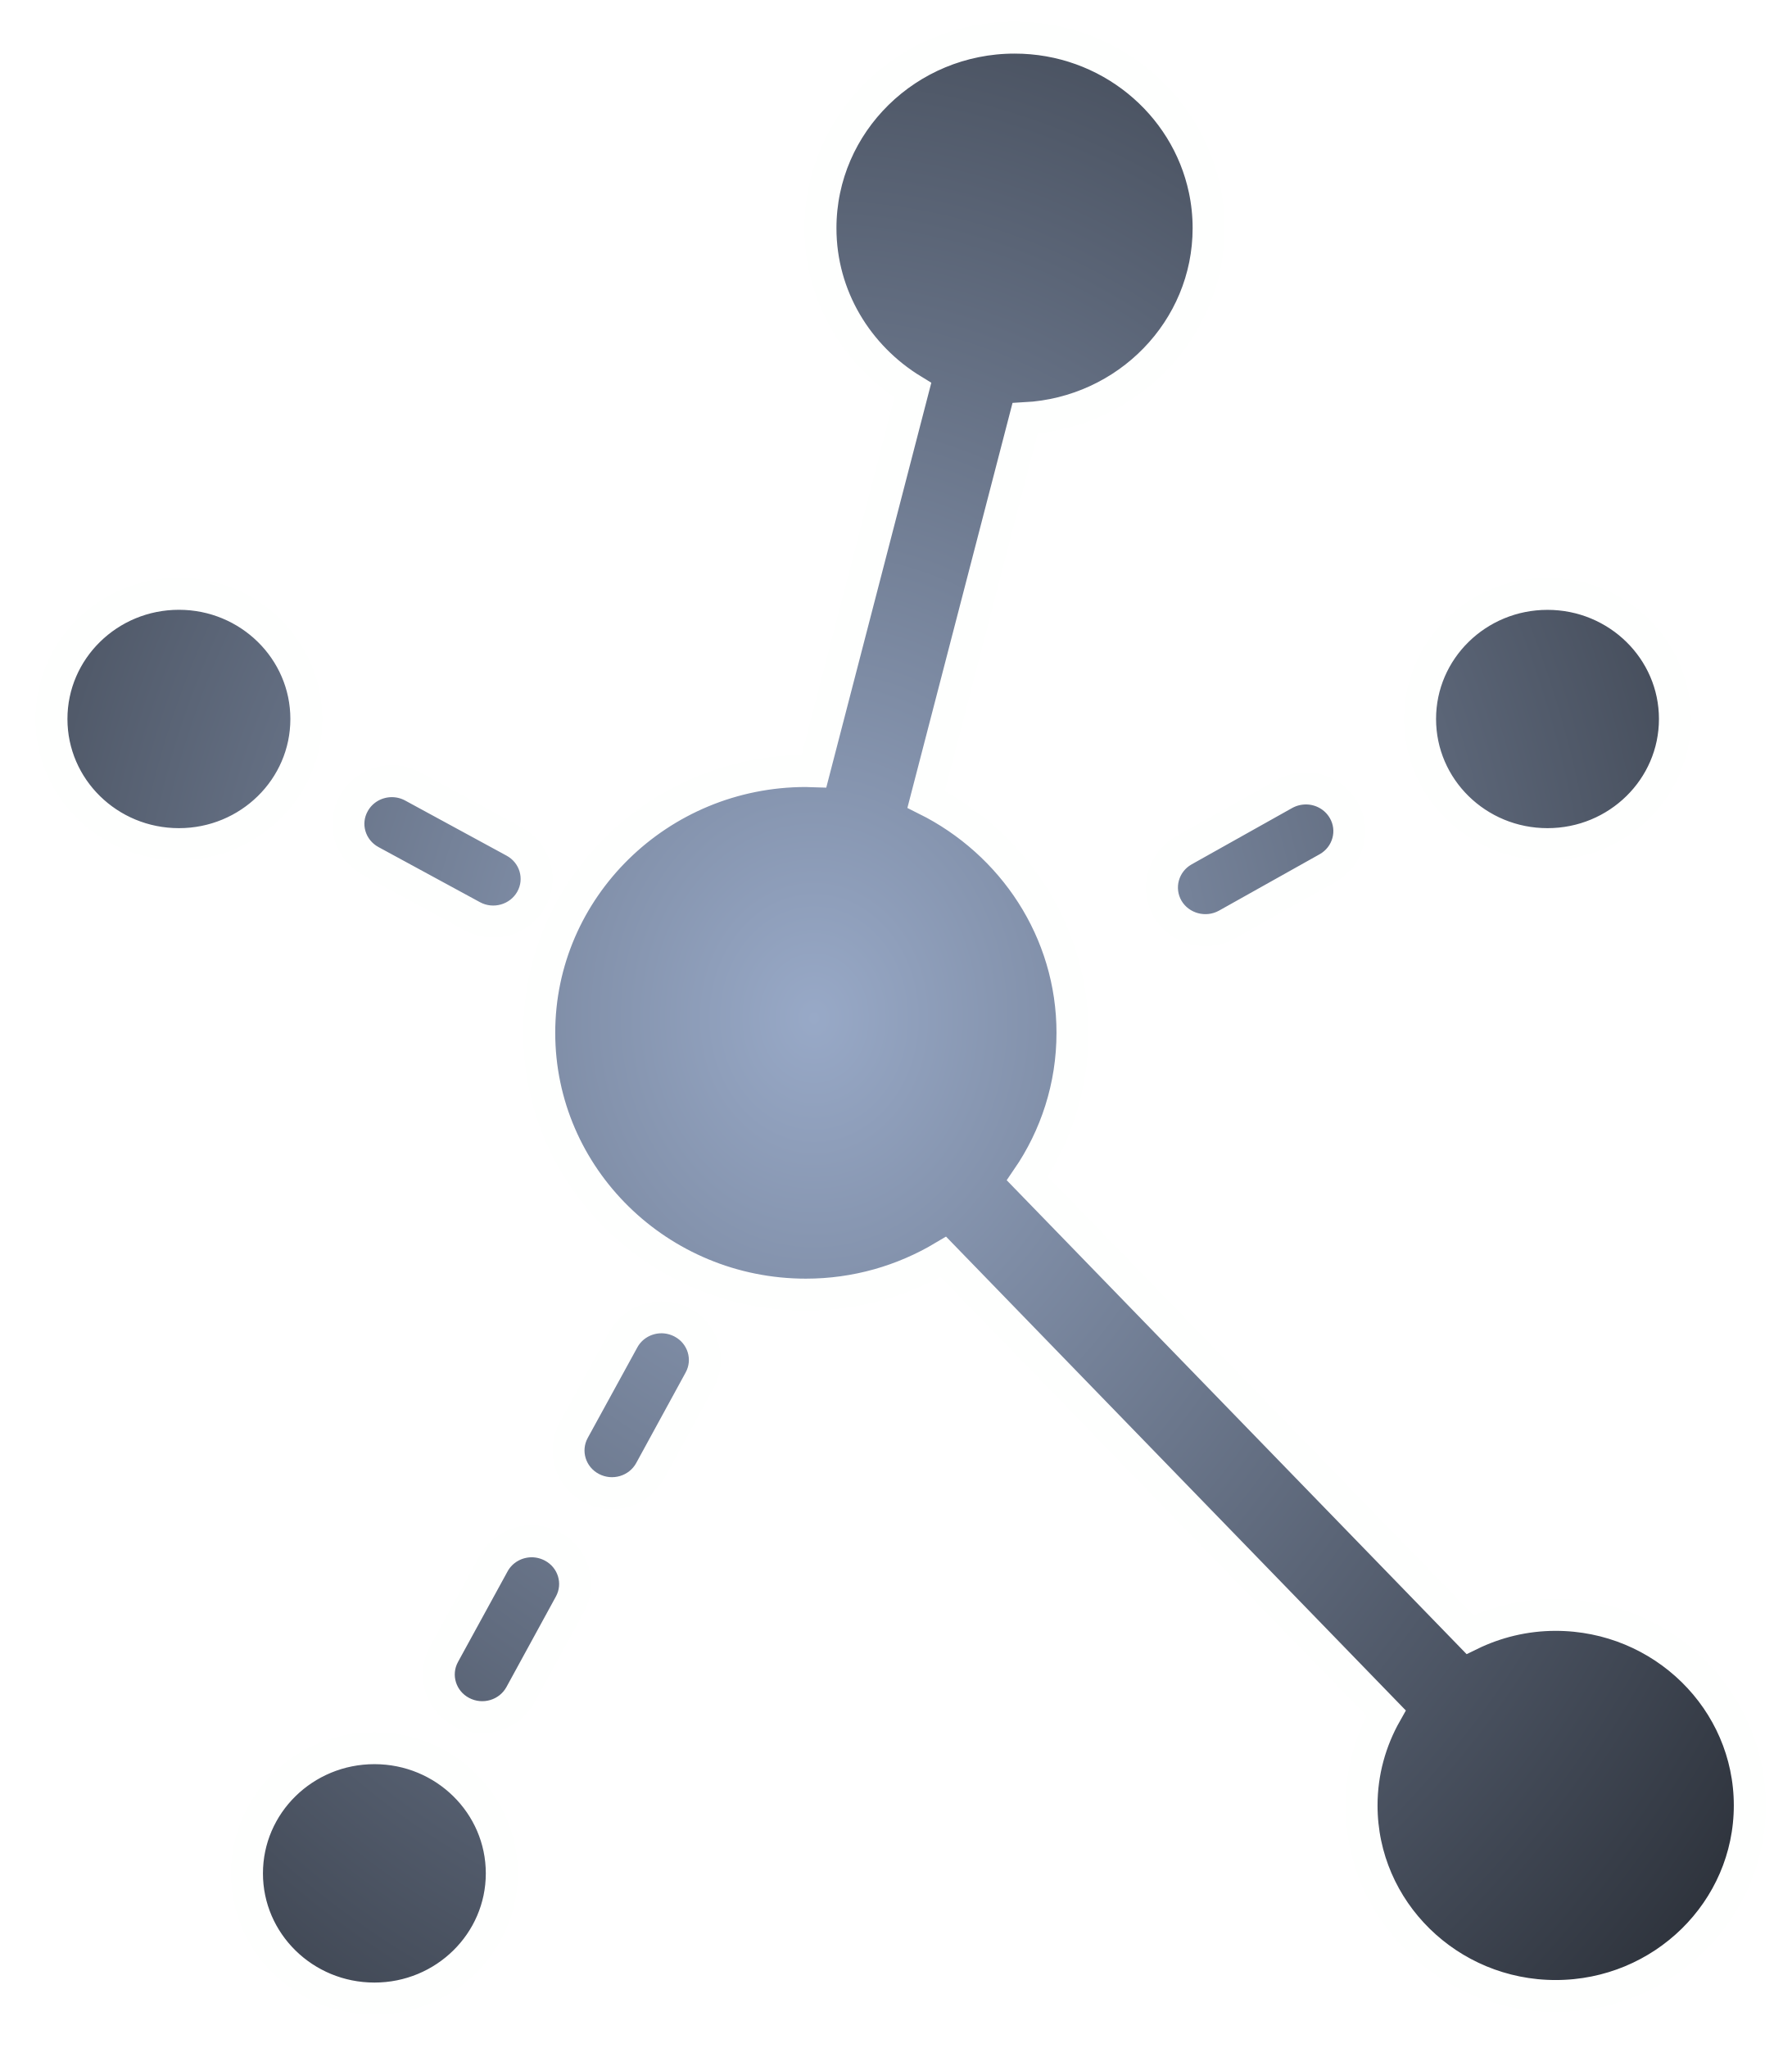
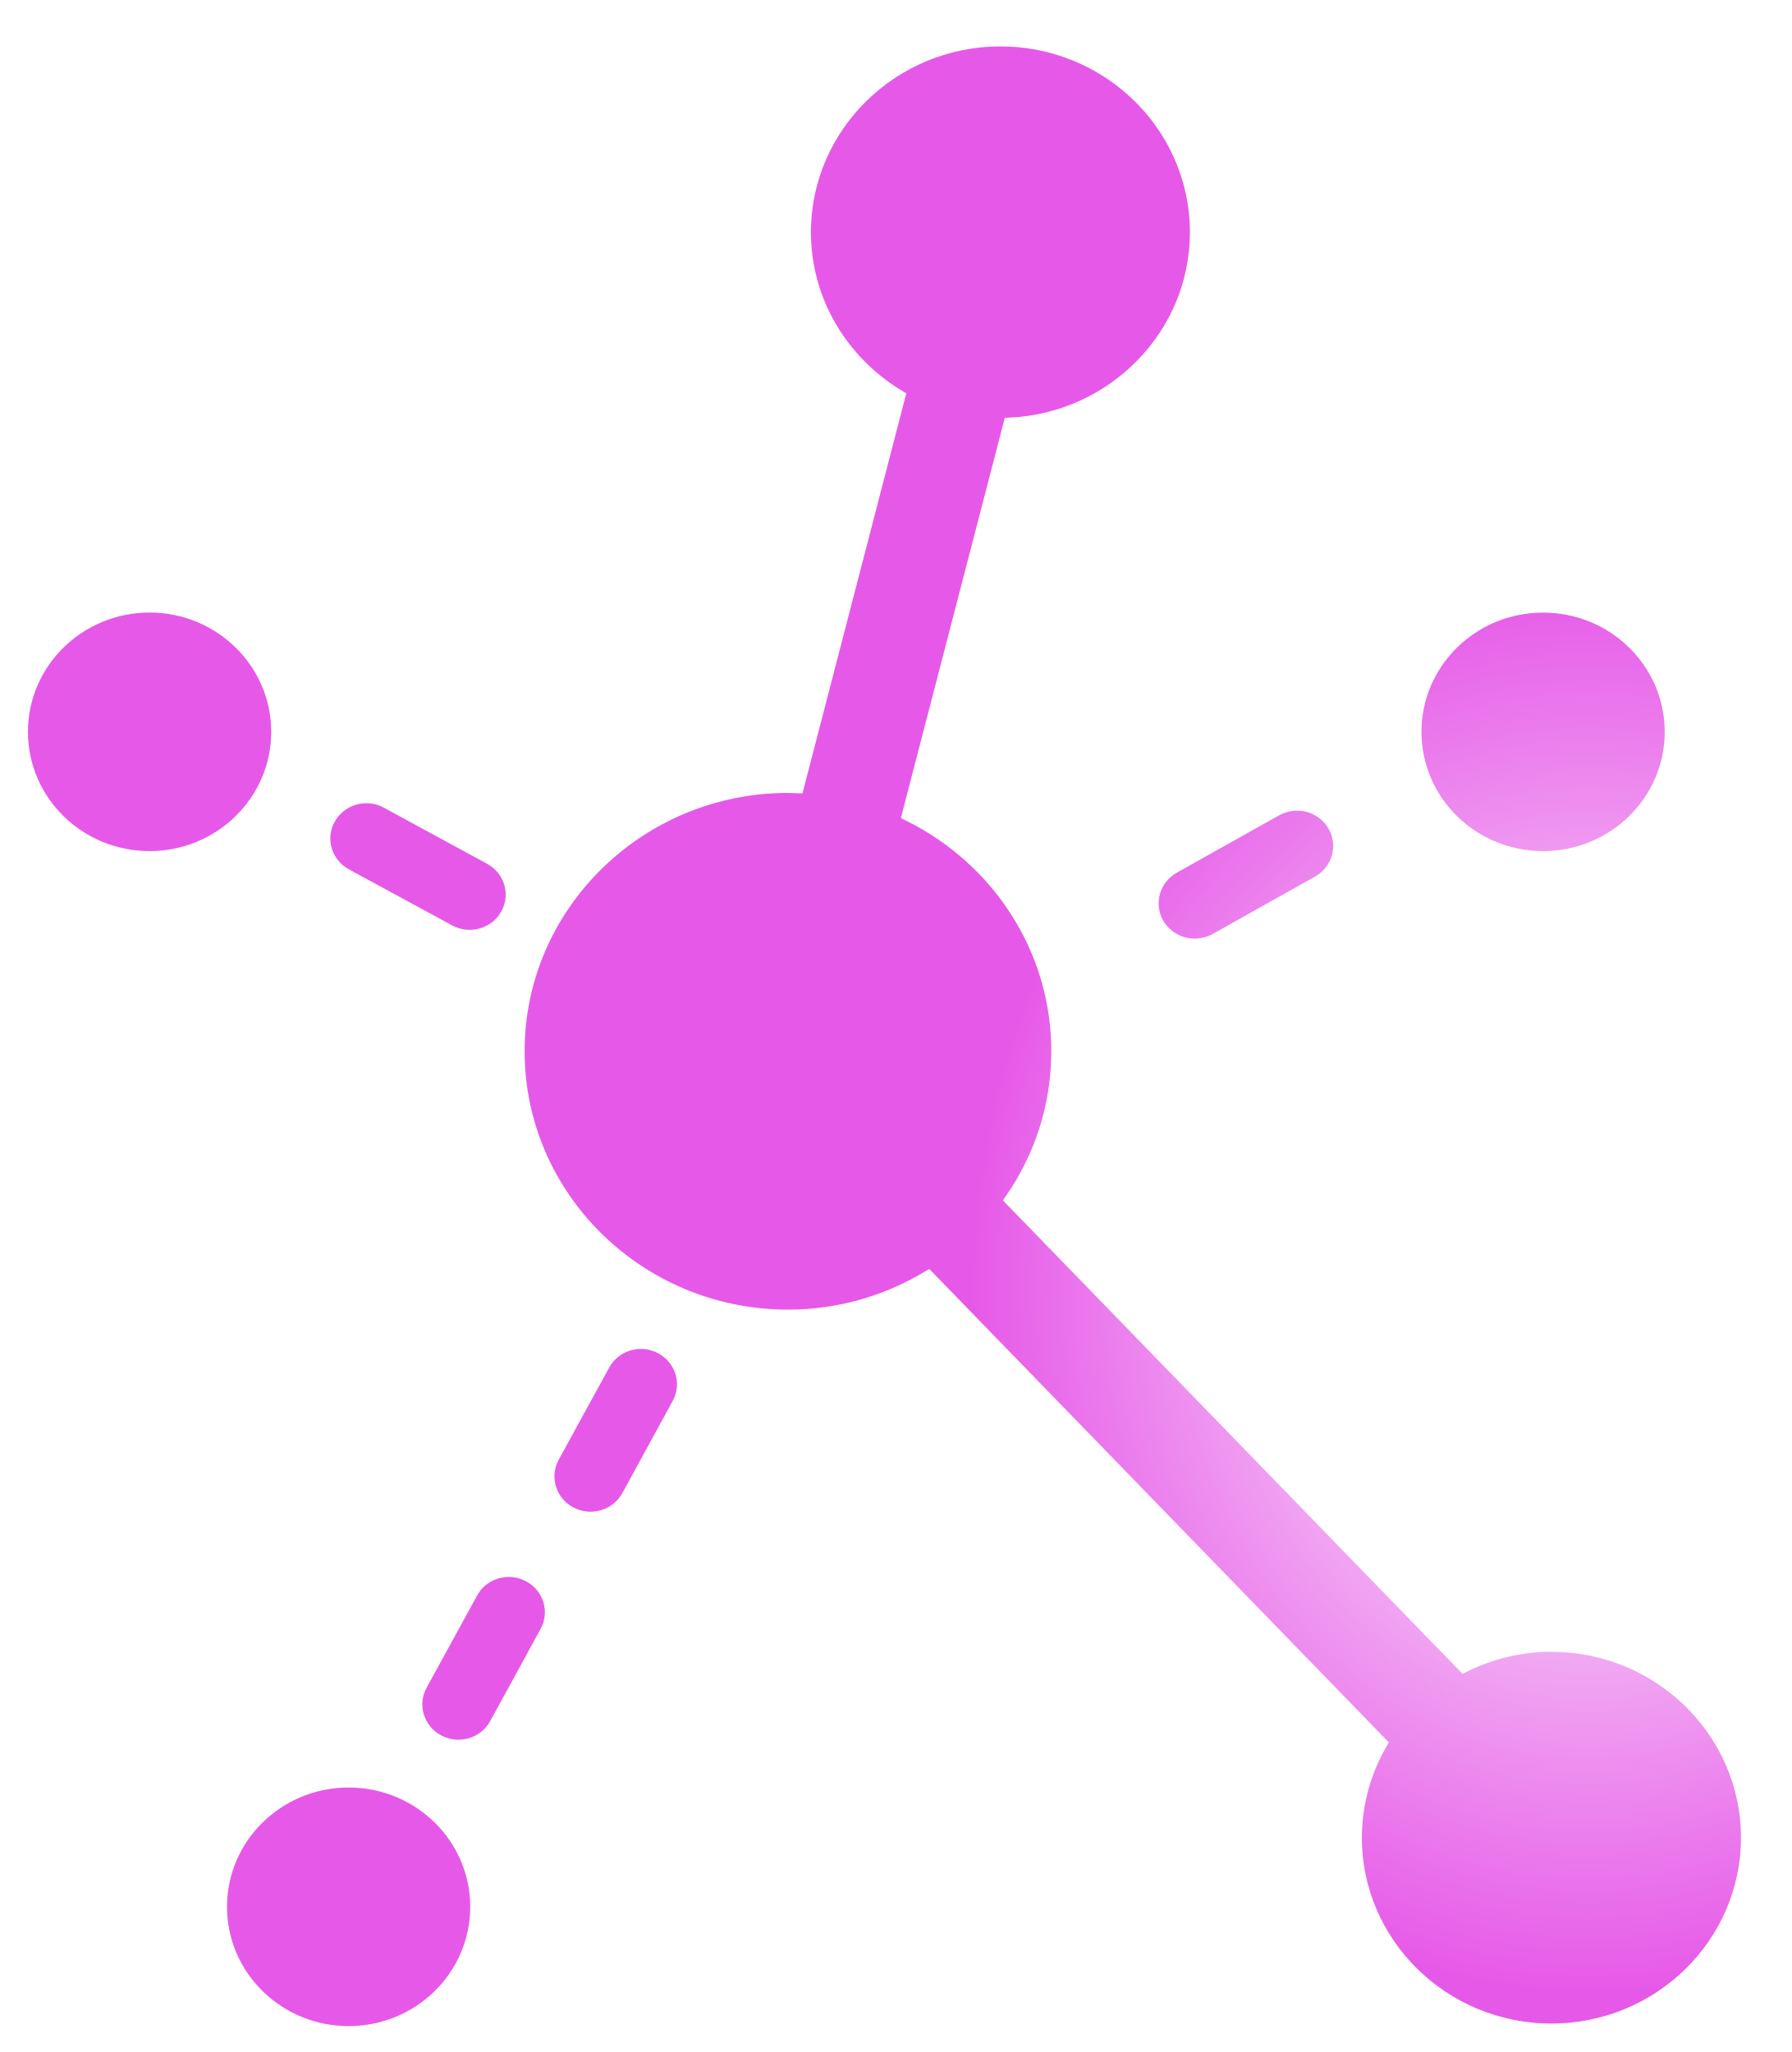
- <svg xmlns="http://www.w3.org/2000/svg" xmlns:xlink="http://www.w3.org/1999/xlink" width="56px" height="64px" version="1.1">
+ <svg xmlns="http://www.w3.org/2000/svg" xmlns:xlink="http://www.w3.org/1999/xlink" width="55px" height="63px" version="1.1">
  <description>Created with Sketch (http://www.bohemiancoding.com/sketch)</description>
  <defs>
-     <radialGradient cx="44.839%" cy="50%" fx="44.839%" fy="50%" r="100%" id="radialGradient-1">
-       <stop stop-color="rgb(152,169,199)" offset="0%" />
-       <stop stop-color="rgb(0,0,0)" offset="100%" />
+     <radialGradient cx="90.595%" cy="62.515%" fx="90.595%" fy="62.515%" r="35.519%" id="radialGradient-1">
+       <stop stop-color="rgb(254,255,254)" offset="0%" />
+       <stop stop-color="rgb(230,89,232)" offset="100%" />
    </radialGradient>
-     <path d="M1.608,22.468 C1.608,20.31 3.391,18.556 5.593,18.556 C7.791,18.556 9.576,20.31 9.576,22.468 C9.576,24.63 7.791,26.38 5.593,26.38 C3.391,26.38 1.608,24.63 1.608,22.468 Z M21.87,43.13 L20.325,45.959 C19.971,46.606 19.151,46.853 18.486,46.503 C17.827,46.156 17.577,45.348 17.931,44.698 L19.481,41.869 C19.723,41.423 20.191,41.165 20.676,41.165 C20.893,41.165 21.113,41.218 21.318,41.325 C21.977,41.673 22.226,42.481 21.87,43.13 Z M15.685,58.543 C15.685,60.703 13.902,62.455 11.704,62.455 C9.502,62.455 7.719,60.703 7.719,58.543 C7.719,56.381 9.502,54.63 11.704,54.63 C13.902,54.63 15.685,56.381 15.685,58.543 Z M48.625,62.376 C45.283,62.376 42.558,59.706 42.558,56.42 C42.558,55.373 42.839,54.39 43.324,53.533 L29.486,39.275 C28.229,40.023 26.761,40.458 25.191,40.458 C20.593,40.458 16.855,36.788 16.855,32.275 C16.855,27.765 20.593,24.094 25.191,24.094 C25.277,24.094 25.354,24.103 25.442,24.105 L28.533,12.194 C26.806,11.142 25.645,9.269 25.645,7.13 C25.645,3.845 28.369,1.175 31.714,1.175 C34.636,1.175 37.082,3.214 37.652,5.921 C37.735,6.311 37.778,6.716 37.778,7.13 C37.778,10.306 35.231,12.901 32.041,13.07 L28.948,24.982 C31.659,26.332 33.523,29.092 33.523,32.275 C33.523,33.959 33.002,35.526 32.11,36.827 L45.949,51.084 C46.756,50.69 47.664,50.464 48.625,50.464 C51.972,50.464 54.694,53.135 54.694,56.42 C54.694,59.706 51.972,62.376 48.625,62.376 Z M14.759,28.63 L11.593,26.911 C10.935,26.554 10.695,25.743 11.061,25.1 C11.308,24.66 11.771,24.411 12.249,24.411 C12.47,24.411 12.697,24.465 12.904,24.578 L16.071,26.299 C16.729,26.655 16.967,27.465 16.604,28.111 C16.241,28.755 15.414,28.989 14.759,28.63 Z M44.387,22.468 C44.387,20.31 46.169,18.558 48.37,18.558 C50.57,18.558 52.354,20.31 52.354,22.468 C52.354,24.63 50.57,26.38 48.37,26.38 C46.169,26.38 44.387,24.63 44.387,22.468 Z M17.815,50.13 L16.269,52.959 C15.915,53.606 15.095,53.853 14.431,53.503 C13.771,53.156 13.522,52.348 13.876,51.698 L15.425,48.869 C15.667,48.423 16.136,48.165 16.621,48.165 C16.837,48.165 17.057,48.218 17.262,48.325 C17.922,48.673 18.17,49.481 17.815,50.13 Z M41.495,27.13 L38.348,28.893 C37.698,29.256 36.869,29.034 36.496,28.396 C36.127,27.755 36.352,26.943 37.001,26.576 L40.145,24.814 C40.361,24.695 40.589,24.639 40.821,24.639 C41.289,24.639 41.747,24.881 41.998,25.313 C42.37,25.951 42.142,26.765 41.495,27.13 Z M41.495,27.13" id="path-2" />
+     <path d="M0.608,22.468 C0.608,20.31 2.391,18.556 4.593,18.556 C6.791,18.556 8.576,20.31 8.576,22.468 C8.576,24.63 6.791,26.38 4.593,26.38 C2.391,26.38 0.608,24.63 0.608,22.468 Z M20.87,43.13 L19.325,45.959 C18.971,46.606 18.151,46.853 17.486,46.503 C16.827,46.156 16.577,45.348 16.931,44.698 L18.481,41.869 C18.723,41.423 19.191,41.165 19.676,41.165 C19.893,41.165 20.113,41.218 20.318,41.325 C20.977,41.673 21.226,42.481 20.87,43.13 Z M14.685,58.543 C14.685,60.703 12.902,62.455 10.704,62.455 C8.502,62.455 6.719,60.703 6.719,58.543 C6.719,56.381 8.502,54.63 10.704,54.63 C12.902,54.63 14.685,56.381 14.685,58.543 Z M47.625,62.376 C44.283,62.376 41.558,59.706 41.558,56.42 C41.558,55.373 41.839,54.39 42.324,53.533 L28.486,39.275 C27.229,40.023 25.761,40.458 24.191,40.458 C19.593,40.458 15.855,36.788 15.855,32.275 C15.855,27.765 19.593,24.094 24.191,24.094 C24.277,24.094 24.354,24.103 24.442,24.105 L27.533,12.194 C25.806,11.142 24.645,9.269 24.645,7.13 C24.645,3.845 27.369,1.175 30.714,1.175 C33.636,1.175 36.082,3.214 36.652,5.921 C36.735,6.311 36.778,6.716 36.778,7.13 C36.778,10.306 34.231,12.901 31.041,13.07 L27.948,24.982 C30.659,26.332 32.523,29.092 32.523,32.275 C32.523,33.959 32.002,35.526 31.11,36.827 L44.949,51.084 C45.756,50.69 46.664,50.464 47.625,50.464 C50.972,50.464 53.694,53.135 53.694,56.42 C53.694,59.706 50.972,62.376 47.625,62.376 Z M13.759,28.63 L10.593,26.911 C9.935,26.554 9.695,25.743 10.061,25.1 C10.308,24.66 10.771,24.411 11.249,24.411 C11.47,24.411 11.697,24.465 11.904,24.578 L15.071,26.299 C15.729,26.655 15.967,27.465 15.604,28.111 C15.241,28.755 14.414,28.989 13.759,28.63 Z M43.387,22.468 C43.387,20.31 45.169,18.558 47.37,18.558 C49.57,18.558 51.354,20.31 51.354,22.468 C51.354,24.63 49.57,26.38 47.37,26.38 C45.169,26.38 43.387,24.63 43.387,22.468 Z M16.815,50.13 L15.269,52.959 C14.915,53.606 14.095,53.853 13.431,53.503 C12.771,53.156 12.522,52.348 12.876,51.698 L14.425,48.869 C14.667,48.423 15.136,48.165 15.621,48.165 C15.837,48.165 16.057,48.218 16.262,48.325 C16.922,48.673 17.17,49.481 16.815,50.13 Z M40.495,27.13 L37.348,28.893 C36.698,29.256 35.869,29.034 35.496,28.396 C35.127,27.755 35.352,26.943 36.001,26.576 L39.145,24.814 C39.361,24.695 39.589,24.639 39.821,24.639 C40.289,24.639 40.747,24.881 40.998,25.313 C41.37,25.951 41.142,26.765 40.495,27.13 Z M40.495,27.13" id="path-2" />
  </defs>
  <g id="Page 1" fill="rgb(215,215,215)" fill-rule="evenodd">
    <g id="Group">
-       <use id="path2722" stroke="rgb(254,255,254)" stroke-width="1" fill="url(#radialGradient-1)" xlink:href="#path-2" />
+       <use id="path2722" stroke="rgb(254,255,254)" stroke-width="0.5" fill="url(#radialGradient-1)" xlink:href="#path-2" />
      <use id="path2722-1" stroke="none" fill="none" xlink:href="#path-2" />
    </g>
  </g>
</svg>
